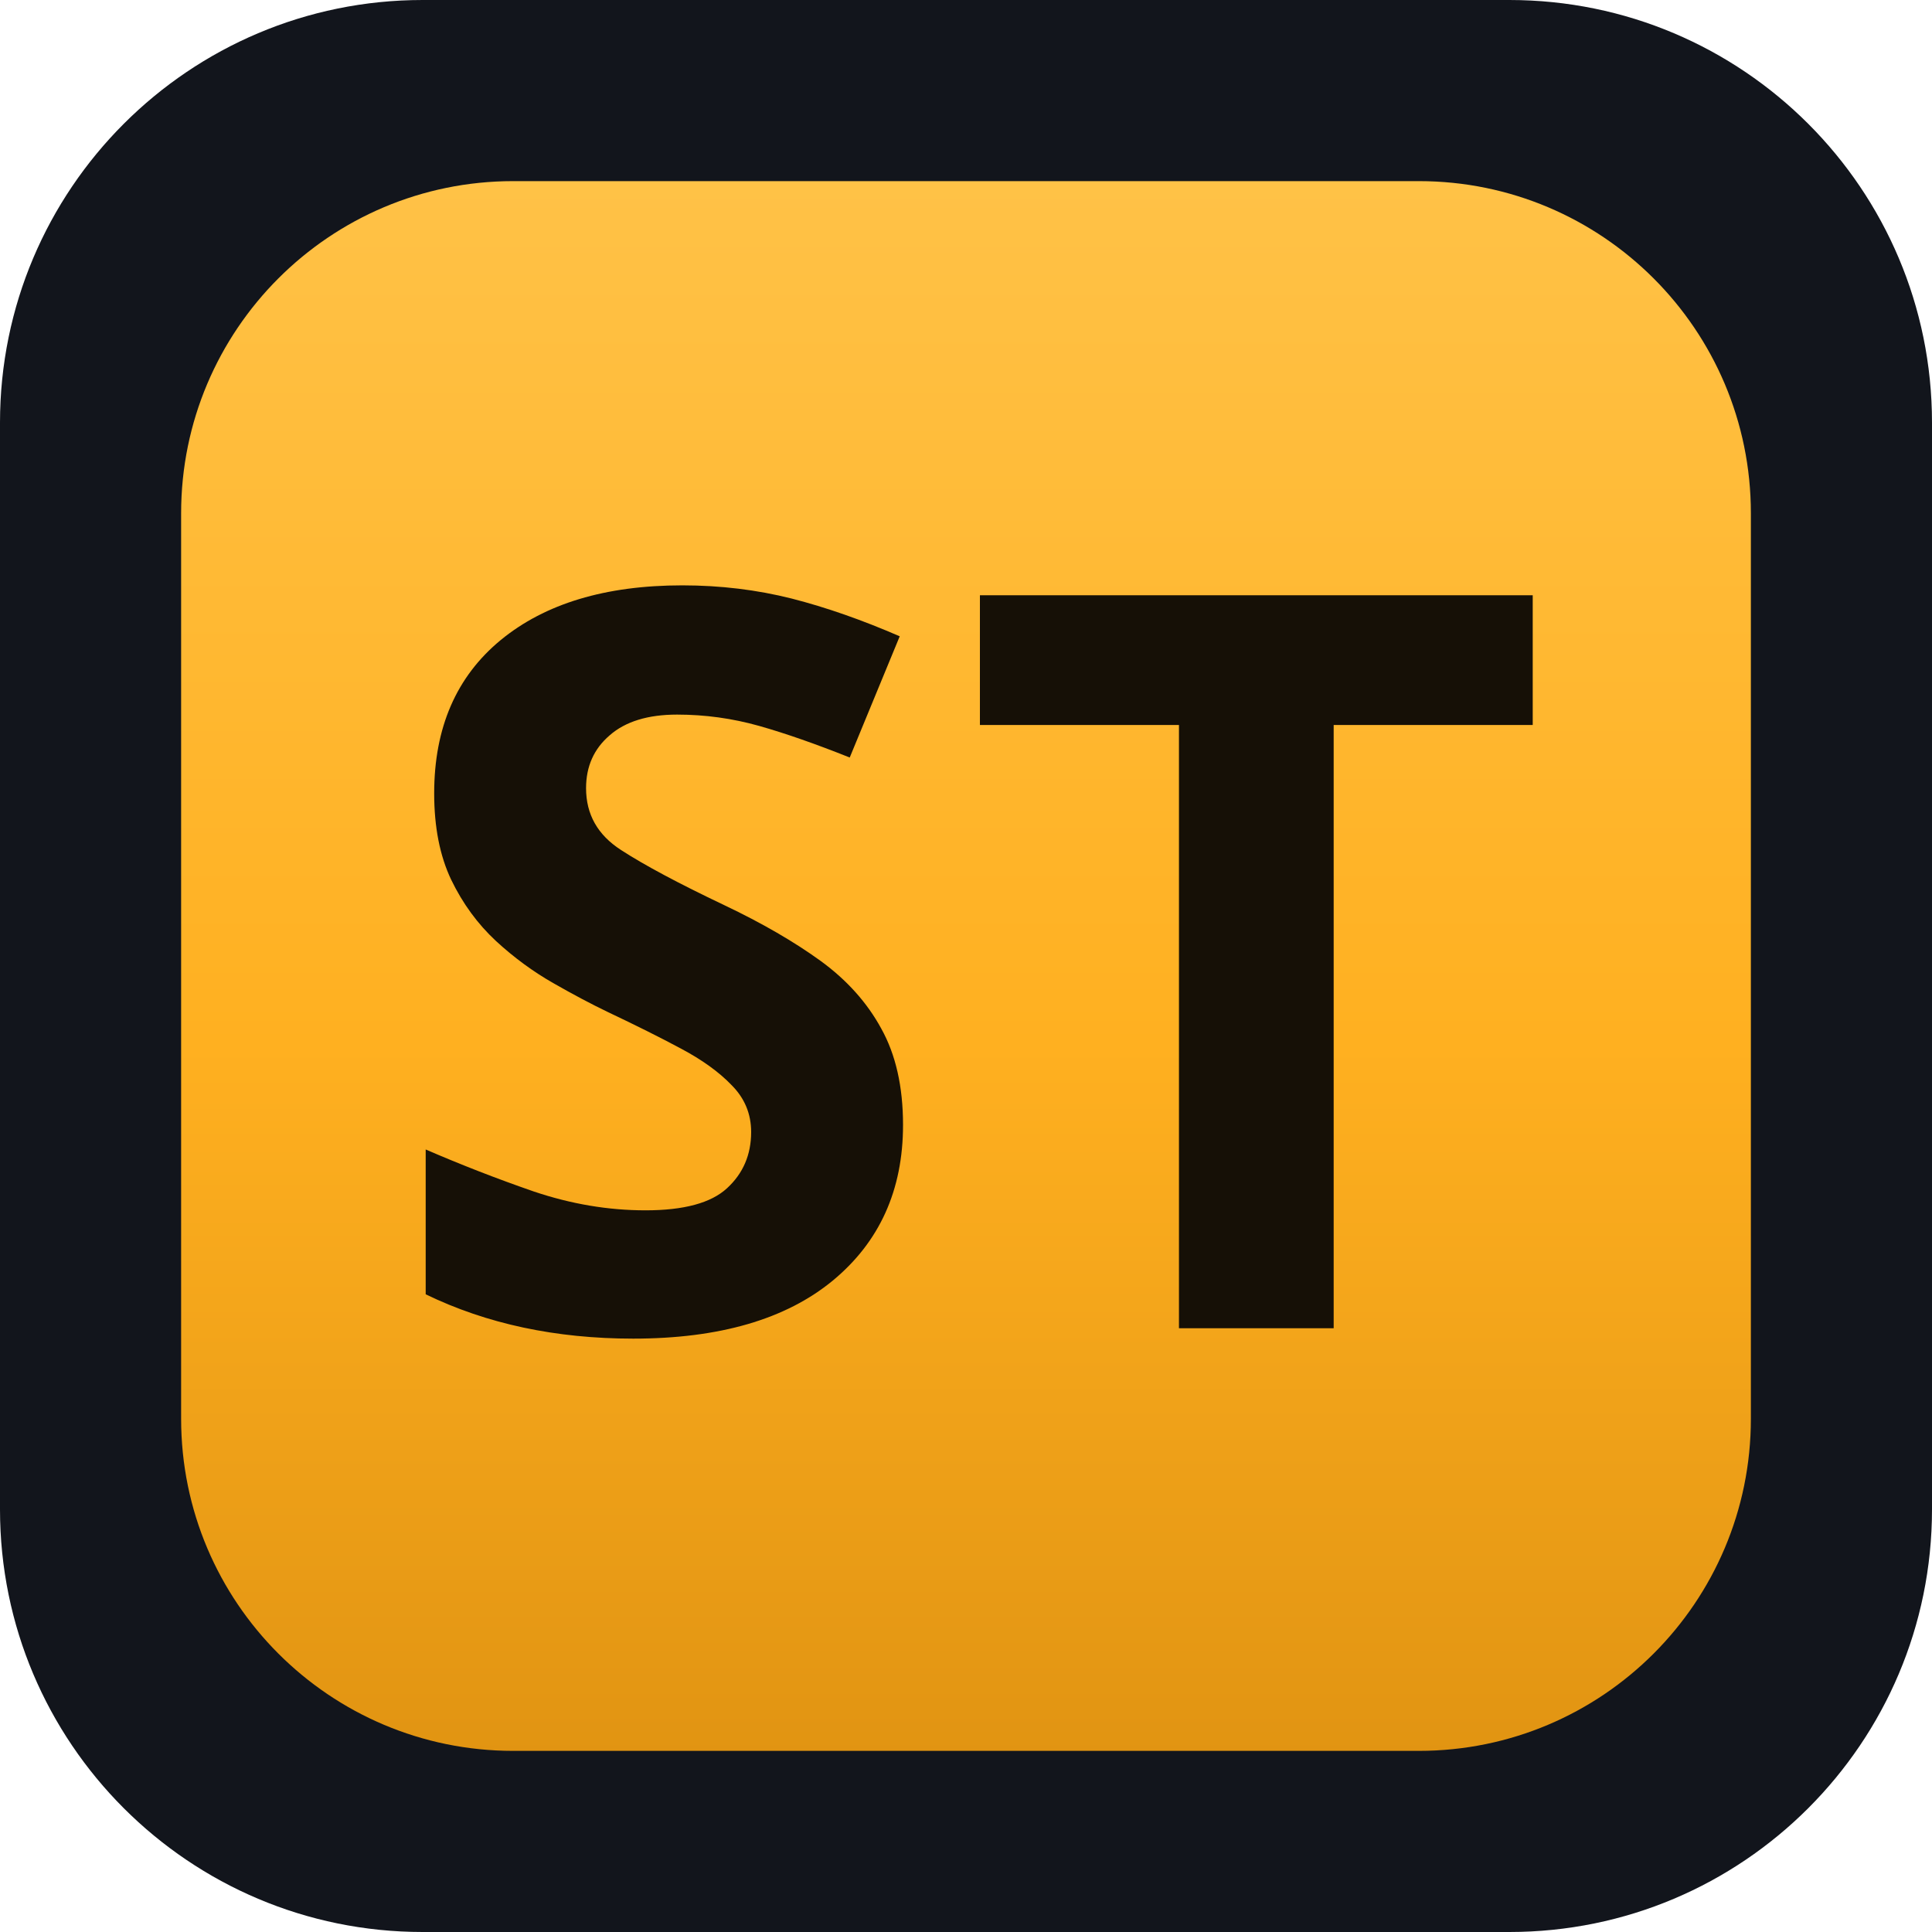
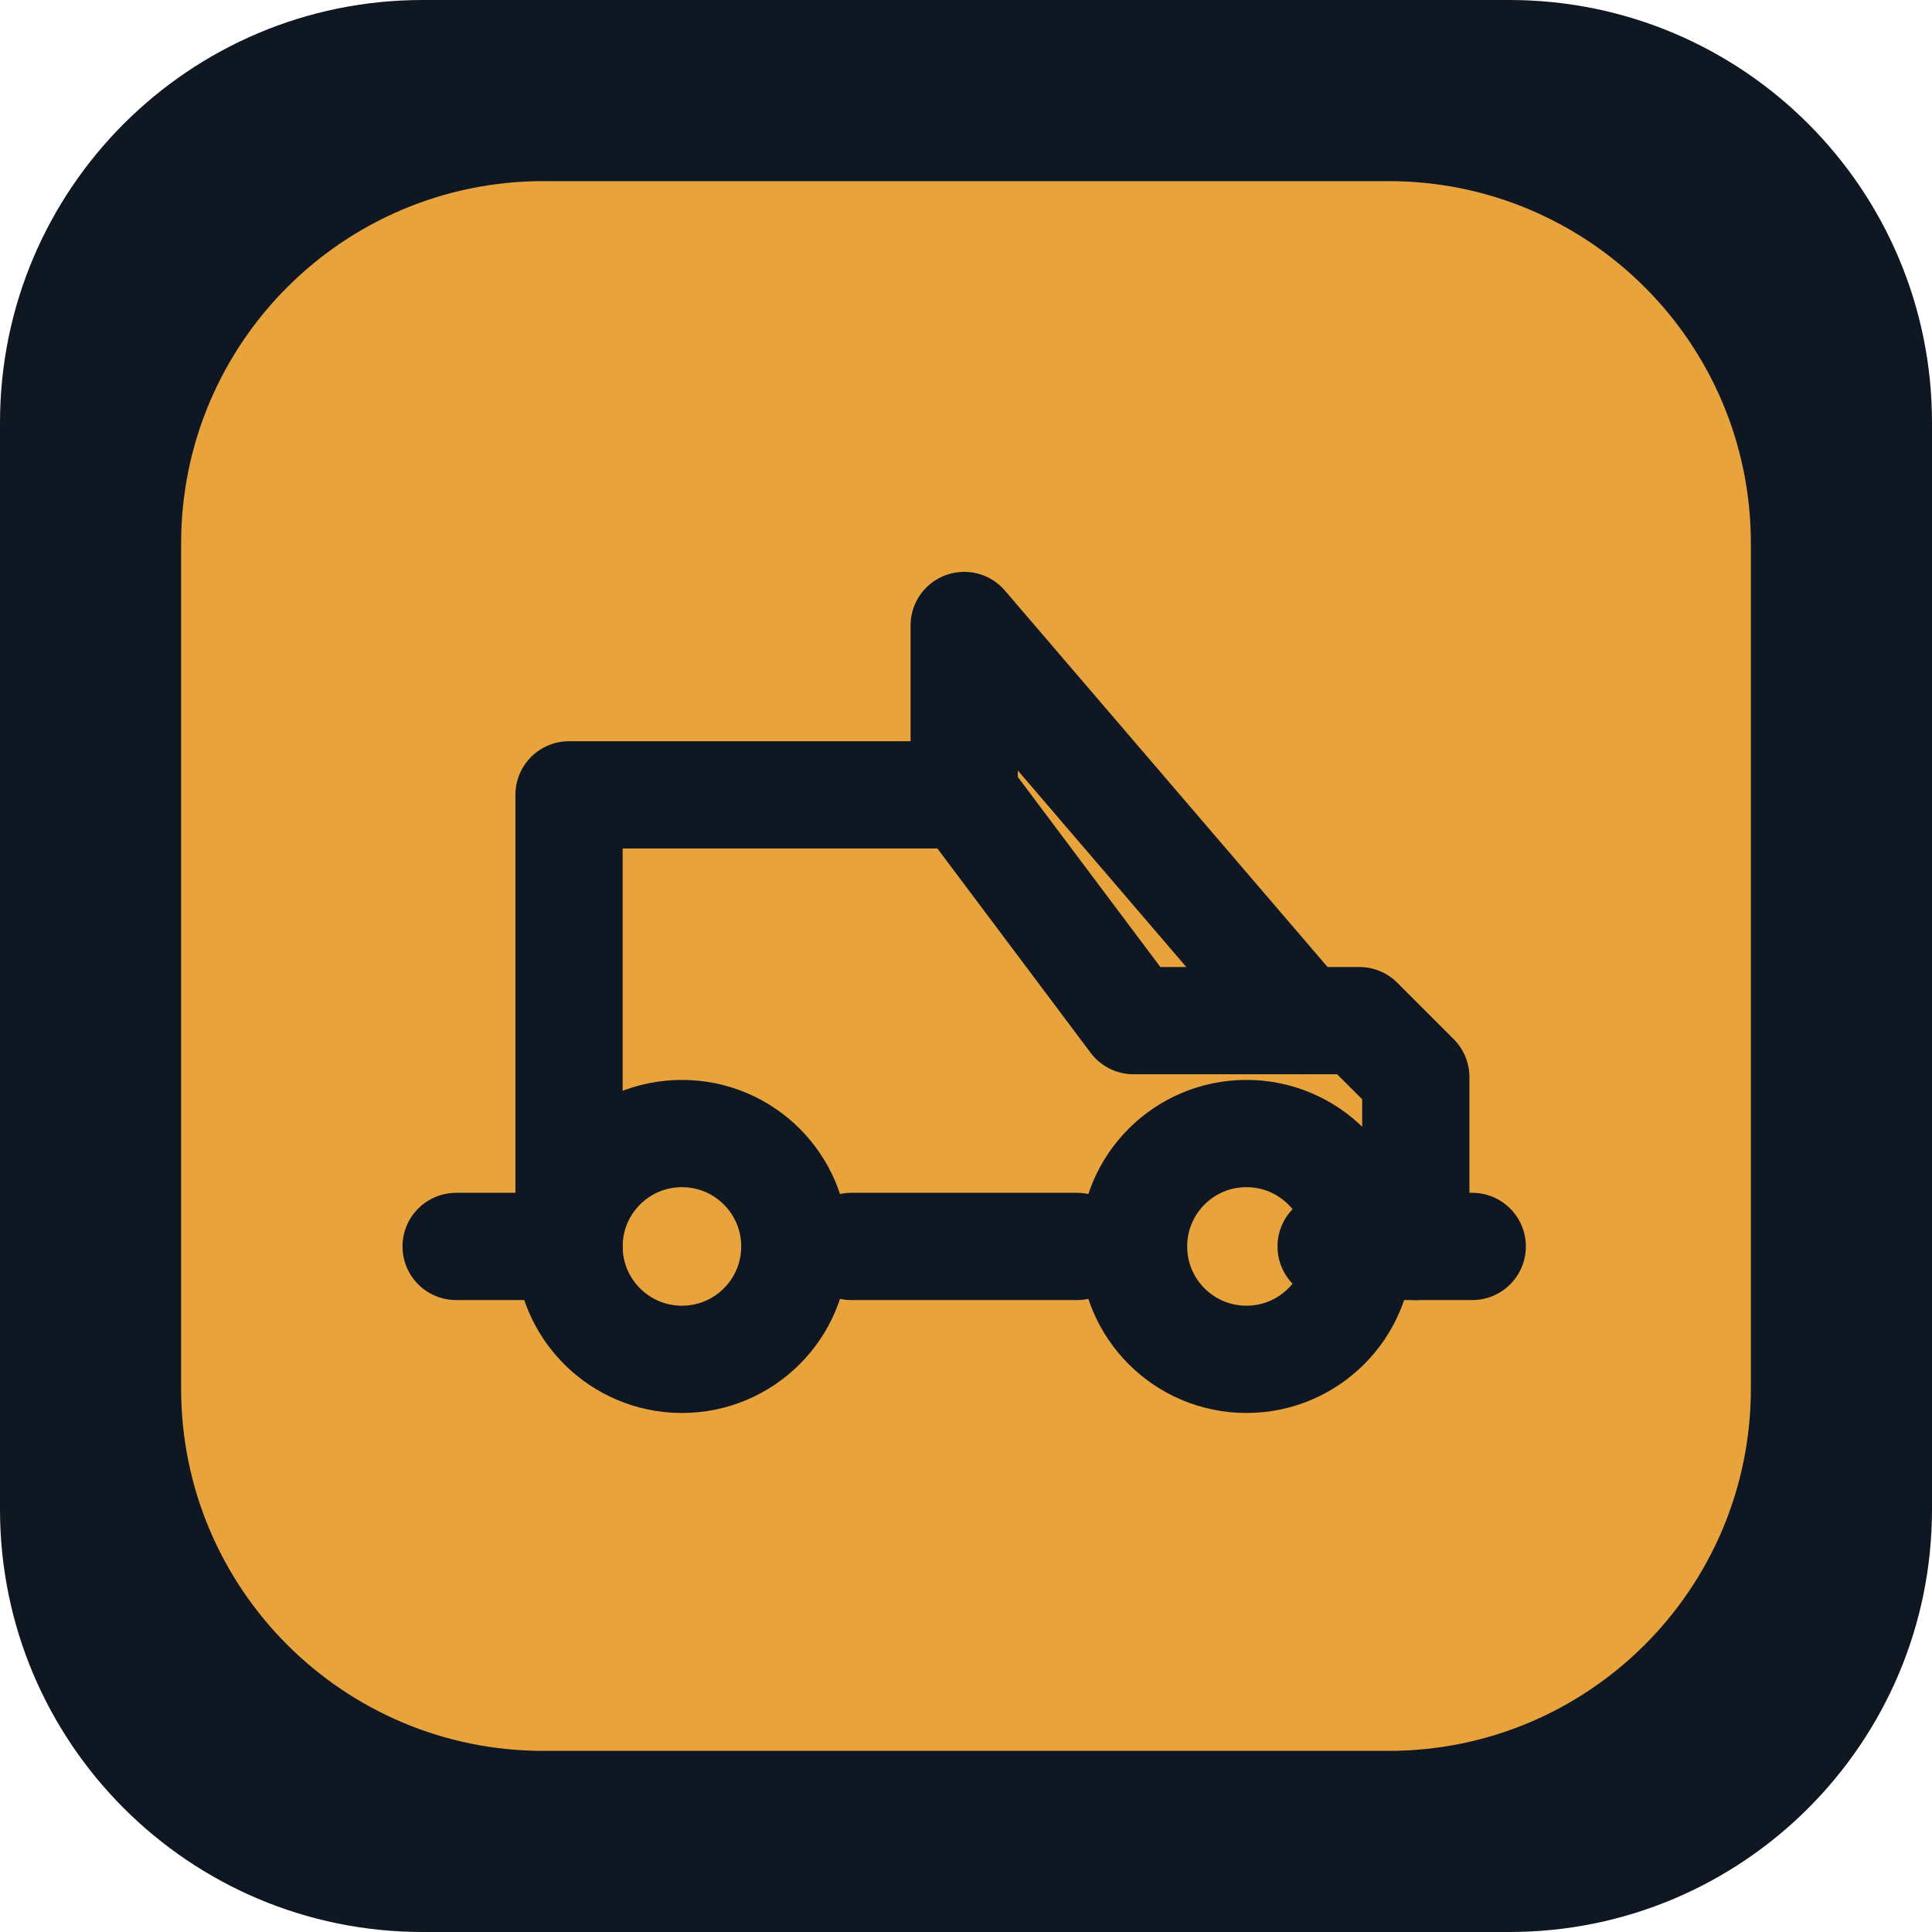
<svg xmlns="http://www.w3.org/2000/svg" viewBox="0 0 64 64" width="64" height="64">
-   <defs>
-     <linearGradient id="g" x1="0" y1="0" x2="0" y2="1">
-       <stop offset="0" stop-color="#ffc247" />
-       <stop offset="0.55" stop-color="#ffb020" />
-       <stop offset="1" stop-color="#e19412" />
-     </linearGradient>
-   </defs>
-   <rect width="64" height="64" rx="14" fill="#12151c" />
-   <rect x="6" y="6" width="52" height="52" rx="11" fill="url(#g)" />
-   <text x="32" y="44" text-anchor="middle" font-family="'Barlow Condensed','Arial Narrow',sans-serif" font-weight="800" font-size="34" fill="#161006" letter-spacing="0.5">ST</text>
+   <rect width="64" height="64" rx="14" fill="#0f1722" />
+   <rect x="6" y="6" width="52" height="52" rx="12" fill="#e8a33d" />
+   <g transform="translate(9.5 9.5) scale(1.87)" fill="none" stroke="#0f1722" stroke-width="1.9" stroke-linecap="round" stroke-linejoin="round">
+     <path d="M3 17h1.5m5.5 0h4m4.5 0H21" />
+     <circle cx="7" cy="17" r="2" />
+     <circle cx="17" cy="17" r="2" />
+     <path d="M5 17V9h7l3 4h4l1 1v3" />
+     <path d="M12 9V6l6 7" />
+   </g>
</svg>
